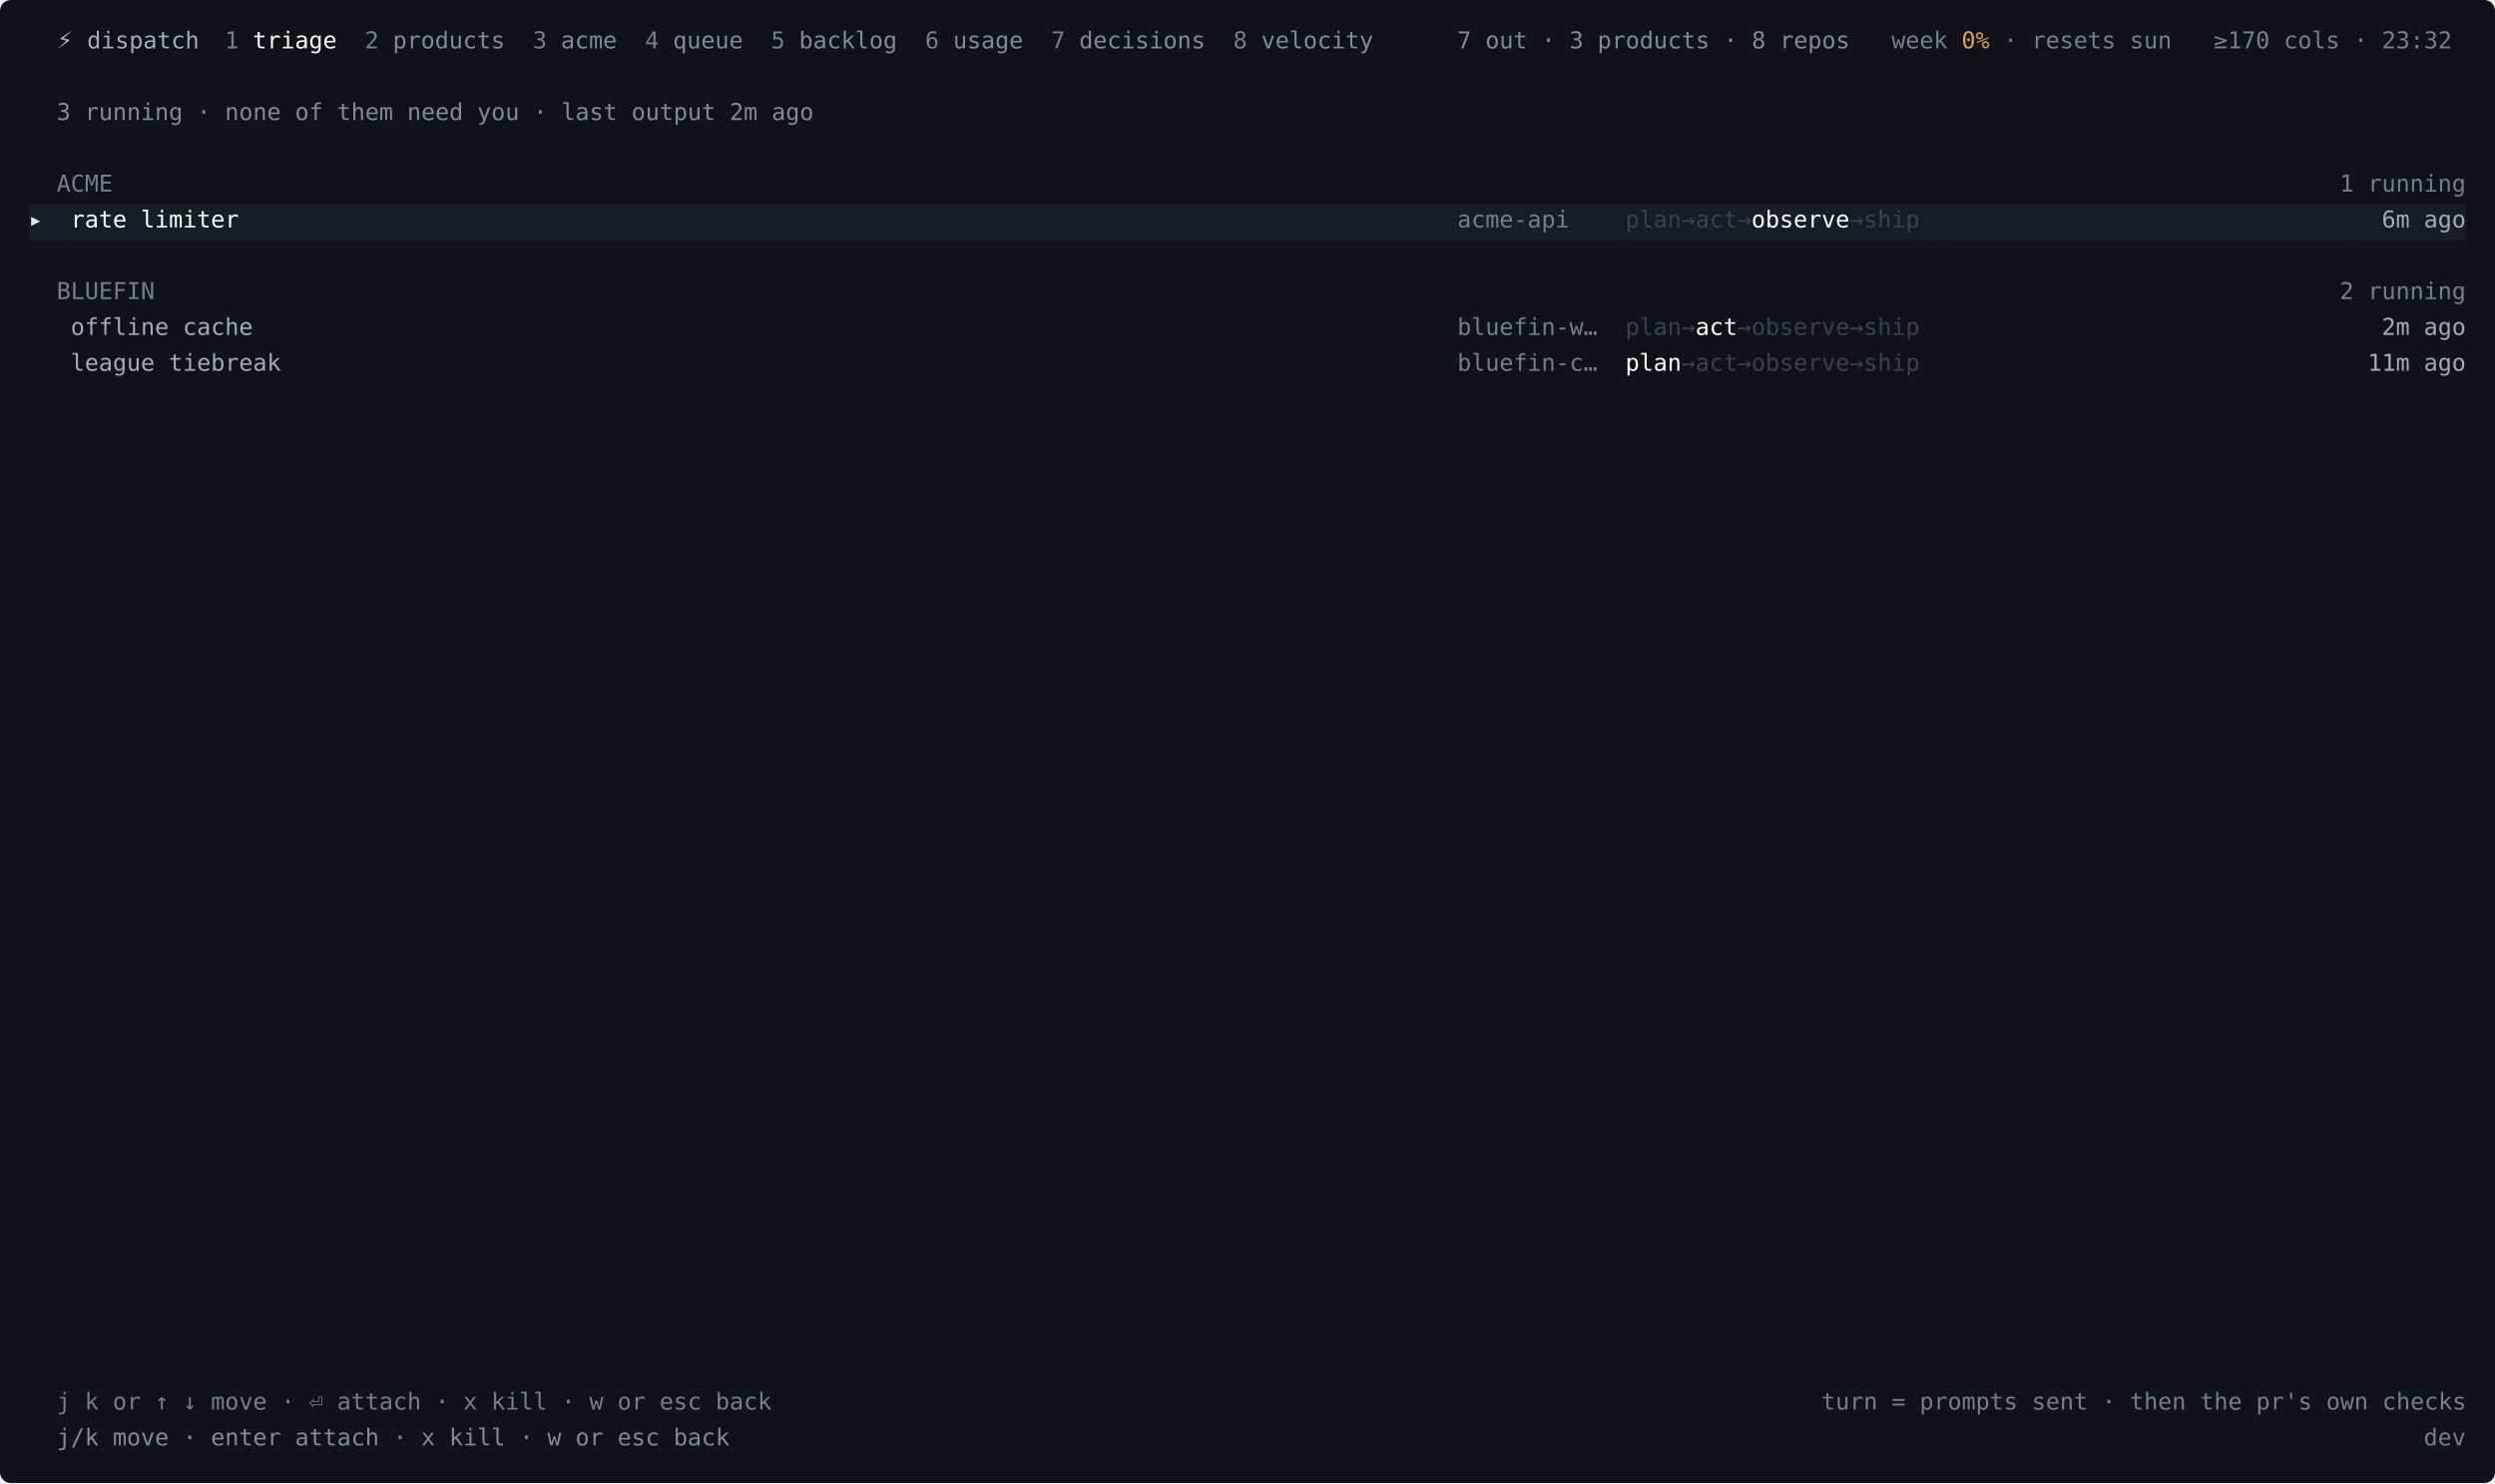
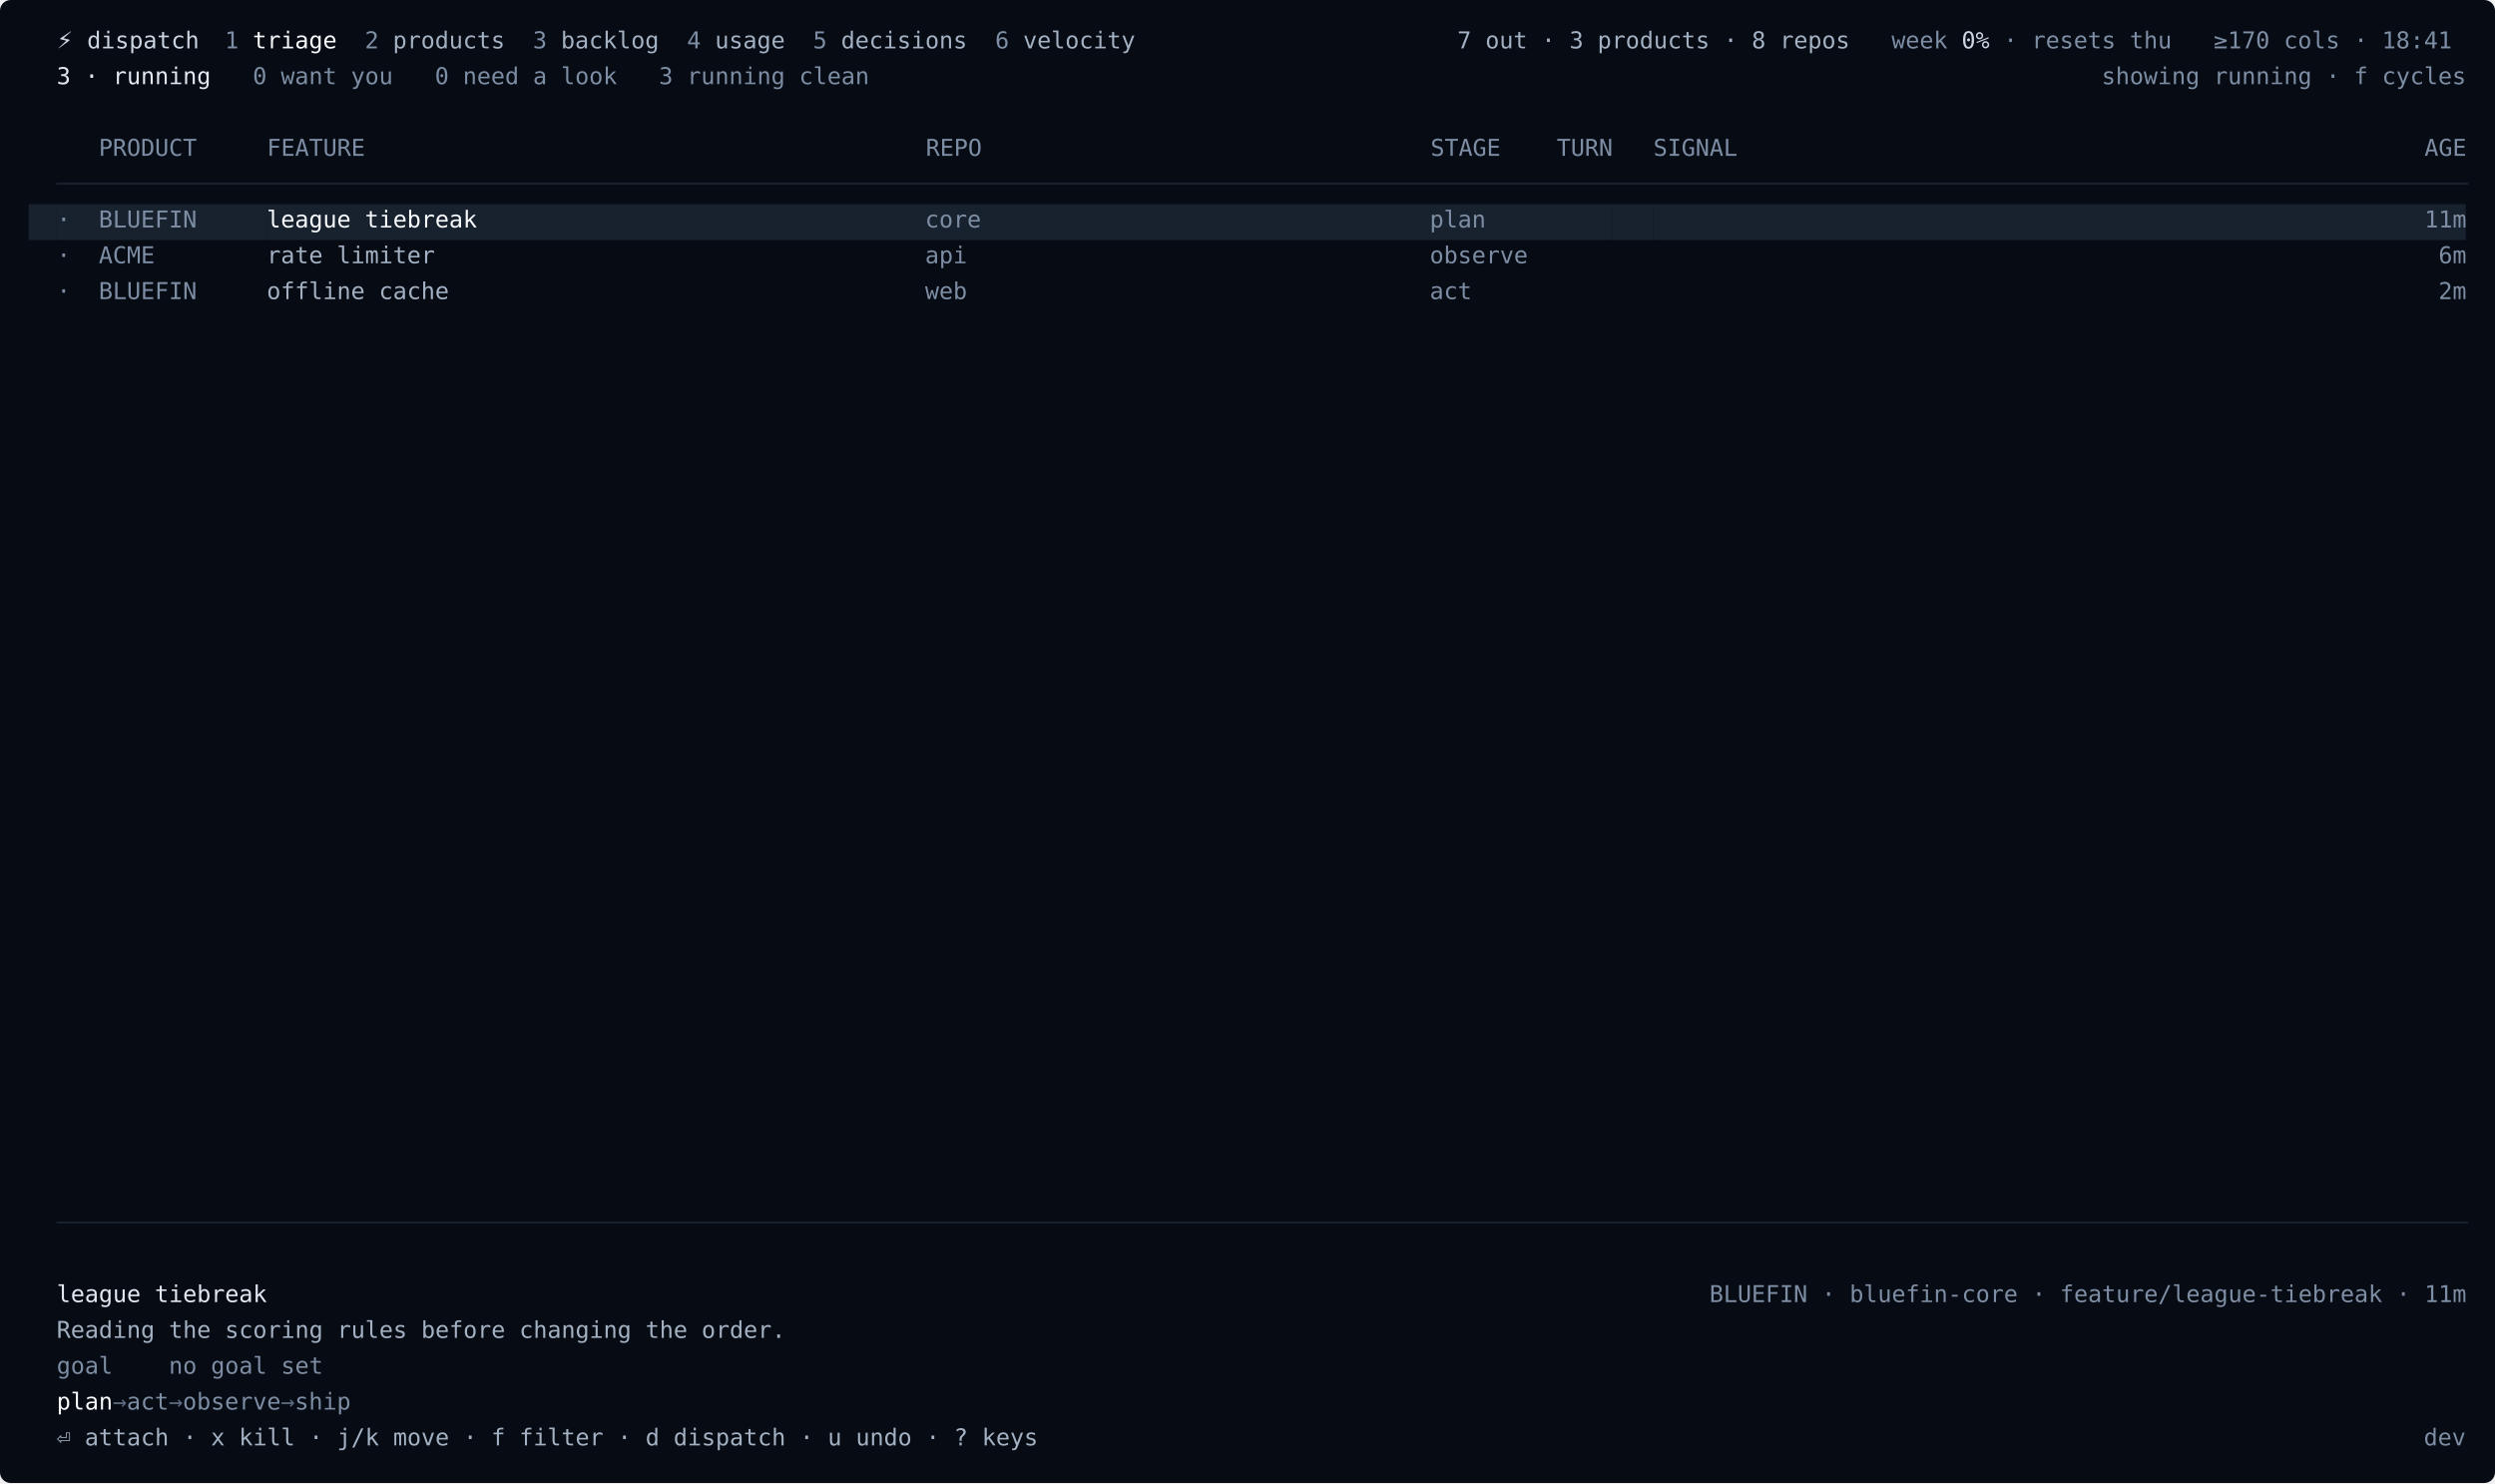
- <svg xmlns="http://www.w3.org/2000/svg" width="1393" height="828" viewBox="0 0 1393 828" role="img" aria-label="The working view">
-   <rect width="1393" height="828" rx="6" fill="#0f1319" />
+ <svg xmlns="http://www.w3.org/2000/svg" width="1393" height="828" viewBox="0 0 1393 828" role="img" aria-label="The running filter">
+   <rect width="1393" height="828" rx="6" fill="#060b14" />
  <g font-family="ui-monospace, SFMono-Regular, Menlo, Consolas, 'DejaVu Sans Mono', monospace" font-size="13.0" xml:space="preserve">
-     <rect x="16.00" y="114.00" width="23.46" height="20.00" fill="#171d24" />
-     <rect x="39.46" y="114.00" width="774.18" height="20.00" fill="#171d24" />
-     <rect x="813.64" y="114.00" width="93.84" height="20.00" fill="#171d24" />
-     <rect x="907.48" y="114.00" width="70.38" height="20.00" fill="#171d24" />
-     <rect x="977.86" y="114.00" width="54.74" height="20.00" fill="#171d24" />
-     <rect x="1032.60" y="114.00" width="39.10" height="20.00" fill="#171d24" />
-     <rect x="1071.70" y="114.00" width="15.64" height="20.00" fill="#171d24" />
-     <rect x="1087.34" y="114.00" width="226.78" height="20.00" fill="#171d24" />
-     <rect x="1314.12" y="114.00" width="62.56" height="20.00" fill="#171d24" />
-     <text xml:space="preserve" y="27.00" fill="#e3e8ee">
+     <rect x="16.00" y="114.00" width="15.64" height="20.00" fill="#18222f" />
+     <rect x="31.64" y="114.00" width="117.30" height="20.00" fill="#18222f" />
+     <rect x="148.94" y="114.00" width="367.54" height="20.00" fill="#18222f" />
+     <rect x="516.48" y="114.00" width="383.18" height="20.00" fill="#18222f" />
+     <rect x="899.66" y="114.00" width="23.46" height="20.00" fill="#18222f" />
+     <rect x="923.12" y="114.00" width="453.56" height="20.00" fill="#18222f" />
+     <text xml:space="preserve" y="27.00" fill="#e2e8f0">
      <tspan x="16.00">  </tspan>
-       <tspan x="31.64" fill="#a1acb8">⚡ dispatch</tspan>
+       <tspan x="31.64" fill="#cbd5e1">⚡ dispatch</tspan>
      <tspan x="109.84">  </tspan>
-       <tspan x="125.48" fill="#737f8b">1 </tspan>
-       <tspan x="141.12" fill="#ffffff">triage</tspan>
+       <tspan x="125.48" fill="#7d8da3">1 </tspan>
+       <tspan x="141.12" fill="#f8fafc">triage</tspan>
      <tspan x="188.04">  </tspan>
-       <tspan x="203.68" fill="#737f8b">2 </tspan>
-       <tspan x="219.32" fill="#7f8b97">products</tspan>
+       <tspan x="203.68" fill="#7d8da3">2 </tspan>
+       <tspan x="219.32" fill="#a3b1c2">products</tspan>
      <tspan x="281.88">  </tspan>
-       <tspan x="297.52" fill="#737f8b">3 </tspan>
-       <tspan x="313.16" fill="#7f8b97">acme</tspan>
-       <tspan x="344.44">  </tspan>
-       <tspan x="360.08" fill="#737f8b">4 </tspan>
-       <tspan x="375.72" fill="#7f8b97">queue</tspan>
-       <tspan x="414.82">  </tspan>
-       <tspan x="430.46" fill="#737f8b">5 </tspan>
-       <tspan x="446.10" fill="#7f8b97">backlog</tspan>
-       <tspan x="500.84">  </tspan>
-       <tspan x="516.48" fill="#737f8b">6 </tspan>
-       <tspan x="532.12" fill="#7f8b97">usage</tspan>
-       <tspan x="571.22">  </tspan>
-       <tspan x="586.86" fill="#737f8b">7 </tspan>
-       <tspan x="602.50" fill="#7f8b97">decisions</tspan>
-       <tspan x="672.88">  </tspan>
-       <tspan x="688.52" fill="#737f8b">8 </tspan>
-       <tspan x="704.16" fill="#7f8b97">velocity</tspan>
-       <tspan x="766.72">      </tspan>
-       <tspan x="813.64" fill="#7f8b97">7 out · 3 products · 8 repos</tspan>
+       <tspan x="297.52" fill="#7d8da3">3 </tspan>
+       <tspan x="313.16" fill="#a3b1c2">backlog</tspan>
+       <tspan x="367.90">  </tspan>
+       <tspan x="383.54" fill="#7d8da3">4 </tspan>
+       <tspan x="399.18" fill="#a3b1c2">usage</tspan>
+       <tspan x="438.28">  </tspan>
+       <tspan x="453.92" fill="#7d8da3">5 </tspan>
+       <tspan x="469.56" fill="#a3b1c2">decisions</tspan>
+       <tspan x="539.94">  </tspan>
+       <tspan x="555.58" fill="#7d8da3">6 </tspan>
+       <tspan x="571.22" fill="#a3b1c2">velocity</tspan>
+       <tspan x="633.78">                       </tspan>
+       <tspan x="813.64" fill="#a3b1c2">7 out · 3 products · 8 repos</tspan>
      <tspan x="1032.60">   </tspan>
-       <tspan x="1056.06" fill="#737f8b">week </tspan>
-       <tspan x="1095.16" fill="#d9a24e">0%</tspan>
-       <tspan x="1110.80" fill="#737f8b"> · resets sun</tspan>
+       <tspan x="1056.06" fill="#7d8da3">week </tspan>
+       <tspan x="1095.16" fill="#cbd5e1">0%</tspan>
+       <tspan x="1110.80" fill="#7d8da3"> · resets thu</tspan>
      <tspan x="1212.46">   </tspan>
-       <tspan x="1235.92" fill="#737f8b">≥170 cols · 23:32</tspan>
+       <tspan x="1235.92" fill="#7d8da3">≥170 cols · 18:41</tspan>
    </text>
-     <text xml:space="preserve" y="67.00" fill="#e3e8ee">
+     <text xml:space="preserve" y="47.00" fill="#e2e8f0">
      <tspan x="16.00">  </tspan>
-       <tspan x="31.64" fill="#7f8b97">3 running · none of them need you · last output 2m ago</tspan>
+       <tspan x="31.64">3 · running</tspan>
+       <tspan x="117.66">   </tspan>
+       <tspan x="141.12" fill="#7d8da3">0 want you</tspan>
+       <tspan x="219.32">   </tspan>
+       <tspan x="242.78" fill="#7d8da3">0 need a look</tspan>
+       <tspan x="344.44">   </tspan>
+       <tspan x="367.90" fill="#7d8da3">3 running clean</tspan>
+       <tspan x="485.20">                                                                                        </tspan>
+       <tspan x="1173.36" fill="#7d8da3">showing running · f cycles</tspan>
    </text>
-     <text xml:space="preserve" y="107.00" fill="#e3e8ee">
+     <text xml:space="preserve" y="87.00" fill="#e2e8f0">
      <tspan x="16.00">  </tspan>
-       <tspan x="31.64" fill="#737f8b">ACME</tspan>
-       <tspan x="62.92">                                                                                                                                                               </tspan>
-       <tspan x="1306.30" fill="#737f8b">1 running</tspan>
+       <tspan x="31.64" fill="#7d8da3">   PRODUCT     FEATURE                                        REPO                                STAGE    TURN</tspan>
+       <tspan x="899.66">   </tspan>
+       <tspan x="923.12" fill="#7d8da3">SIGNAL                                                 AGE</tspan>
    </text>
-     <text xml:space="preserve" y="127.00" fill="#e3e8ee">
-       <tspan x="16.00">▸  </tspan>
-       <tspan x="39.46" fill="#ffffff">rate limiter                                                                                       </tspan>
-       <tspan x="813.64" fill="#737f8b">acme-api    </tspan>
-       <tspan x="907.48" fill="#38414f">plan→act→</tspan>
-       <tspan x="977.86" fill="#ffffff">observe</tspan>
-       <tspan x="1032.60" fill="#38414f">→ship</tspan>
-       <tspan x="1071.70">  </tspan>
-       <tspan x="1087.34" fill="#737f8b">                             </tspan>
-       <tspan x="1314.12" fill="#a1acb8">  6m ago</tspan>
+     <text xml:space="preserve" y="107.00" fill="#e2e8f0">
+       <tspan x="16.00">  </tspan>
+       <tspan x="31.64" fill="#18222f">────────────────────────────────────────────────────────────────────────────────────────────────────────────────────────────────────────────────────────────────────────────</tspan>
    </text>
-     <text xml:space="preserve" y="167.00" fill="#e3e8ee">
+     <text xml:space="preserve" y="127.00" fill="#e2e8f0">
      <tspan x="16.00">  </tspan>
-       <tspan x="31.64" fill="#737f8b">BLUEFIN</tspan>
-       <tspan x="86.38">                                                                                                                                                            </tspan>
-       <tspan x="1306.30" fill="#737f8b">2 running</tspan>
+       <tspan x="31.64" fill="#7d8da3">·  BLUEFIN     </tspan>
+       <tspan x="148.94" fill="#f8fafc">league tiebreak                                </tspan>
+       <tspan x="516.48" fill="#7d8da3">core                                plan         </tspan>
+       <tspan x="899.66">   </tspan>
+       <tspan x="923.12" fill="#7d8da3">                                                       11m</tspan>
    </text>
-     <text xml:space="preserve" y="187.00" fill="#e3e8ee">
-       <tspan x="16.00">   </tspan>
-       <tspan x="39.46" fill="#a1acb8">offline cache                                                                                      </tspan>
-       <tspan x="813.64" fill="#737f8b">bluefin-w…  </tspan>
-       <tspan x="907.48" fill="#38414f">plan→</tspan>
-       <tspan x="946.58" fill="#ffffff">act</tspan>
-       <tspan x="970.04" fill="#38414f">→observe→ship</tspan>
-       <tspan x="1071.70">  </tspan>
-       <tspan x="1087.34" fill="#737f8b">                             </tspan>
-       <tspan x="1314.12" fill="#a1acb8">  2m ago</tspan>
+     <text xml:space="preserve" y="147.00" fill="#e2e8f0">
+       <tspan x="16.00">  </tspan>
+       <tspan x="31.64" fill="#7d8da3">·  ACME        </tspan>
+       <tspan x="148.94" fill="#a3b1c2">rate limiter                                   </tspan>
+       <tspan x="516.48" fill="#7d8da3">api                                 observe      </tspan>
+       <tspan x="899.66">   </tspan>
+       <tspan x="923.12" fill="#7d8da3">                                                        6m</tspan>
    </text>
-     <text xml:space="preserve" y="207.00" fill="#e3e8ee">
-       <tspan x="16.00">   </tspan>
-       <tspan x="39.46" fill="#a1acb8">league tiebreak                                                                                    </tspan>
-       <tspan x="813.64" fill="#737f8b">bluefin-c…  </tspan>
-       <tspan x="907.48" fill="#ffffff">plan</tspan>
-       <tspan x="938.76" fill="#38414f">→act→observe→ship</tspan>
-       <tspan x="1071.70">  </tspan>
-       <tspan x="1087.34" fill="#737f8b">                             </tspan>
-       <tspan x="1314.12" fill="#a1acb8"> 11m ago</tspan>
+     <text xml:space="preserve" y="167.00" fill="#e2e8f0">
+       <tspan x="16.00">  </tspan>
+       <tspan x="31.64" fill="#7d8da3">·  BLUEFIN     </tspan>
+       <tspan x="148.94" fill="#a3b1c2">offline cache                                  </tspan>
+       <tspan x="516.48" fill="#7d8da3">web                                 act          </tspan>
+       <tspan x="899.66">   </tspan>
+       <tspan x="923.12" fill="#7d8da3">                                                        2m</tspan>
    </text>
-     <text xml:space="preserve" y="787.00" fill="#e3e8ee">
+     <text xml:space="preserve" y="687.00" fill="#e2e8f0">
      <tspan x="16.00">  </tspan>
-       <tspan x="31.64" fill="#737f8b">j k or ↑ ↓ move · ⏎ attach · x kill · w or esc back</tspan>
-       <tspan x="430.46">                                                                           </tspan>
-       <tspan x="1016.96" fill="#737f8b">turn = prompts sent · then the pr's own checks</tspan>
+       <tspan x="31.64" fill="#18222f">────────────────────────────────────────────────────────────────────────────────────────────────────────────────────────────────────────────────────────────────────────────</tspan>
    </text>
-     <text xml:space="preserve" y="807.00" fill="#e3e8ee">
+     <text xml:space="preserve" y="727.00" fill="#e2e8f0">
      <tspan x="16.00">  </tspan>
-       <tspan x="31.64" fill="#7f8b97">j/k move · enter attach · x kill · w or esc back</tspan>
-       <tspan x="407.00">                                                                                                                         </tspan>
-       <tspan x="1353.22" fill="#737f8b">dev</tspan>
+       <tspan x="31.64">league tiebreak</tspan>
+       <tspan x="148.94">                                                                                                       </tspan>
+       <tspan x="954.40" fill="#7d8da3">BLUEFIN · bluefin-core · feature/league-tiebreak · 11m</tspan>
+     </text>
+     <text xml:space="preserve" y="747.00" fill="#e2e8f0">
+       <tspan x="16.00">  </tspan>
+       <tspan x="31.64" fill="#a3b1c2">Reading the scoring rules before changing the order.</tspan>
+     </text>
+     <text xml:space="preserve" y="767.00" fill="#e2e8f0">
+       <tspan x="16.00">  </tspan>
+       <tspan x="31.64" fill="#7d8da3">goal    no goal set                                                                                                                                                         </tspan>
+     </text>
+     <text xml:space="preserve" y="787.00" fill="#e2e8f0">
+       <tspan x="16.00">  </tspan>
+       <tspan x="31.64" fill="#f8fafc">plan</tspan>
+       <tspan x="62.92" fill="#5b6b80">→</tspan>
+       <tspan x="70.74" fill="#7d8da3">act</tspan>
+       <tspan x="94.20" fill="#5b6b80">→</tspan>
+       <tspan x="102.02" fill="#7d8da3">observe</tspan>
+       <tspan x="156.76" fill="#5b6b80">→</tspan>
+       <tspan x="164.58" fill="#7d8da3">ship</tspan>
+       <tspan x="195.86">  </tspan>
+       <tspan x="211.50" fill="#7d8da3">                                                                                                                                                     </tspan>
+     </text>
+     <text xml:space="preserve" y="807.00" fill="#e2e8f0">
+       <tspan x="16.00">  </tspan>
+       <tspan x="31.64" fill="#a3b1c2">⏎ attach · x kill · j/k move · f filter · d dispatch · u undo · ? keys</tspan>
+       <tspan x="579.04">                                                                                                   </tspan>
+       <tspan x="1353.22" fill="#7d8da3">dev</tspan>
    </text>
  </g>
</svg>
